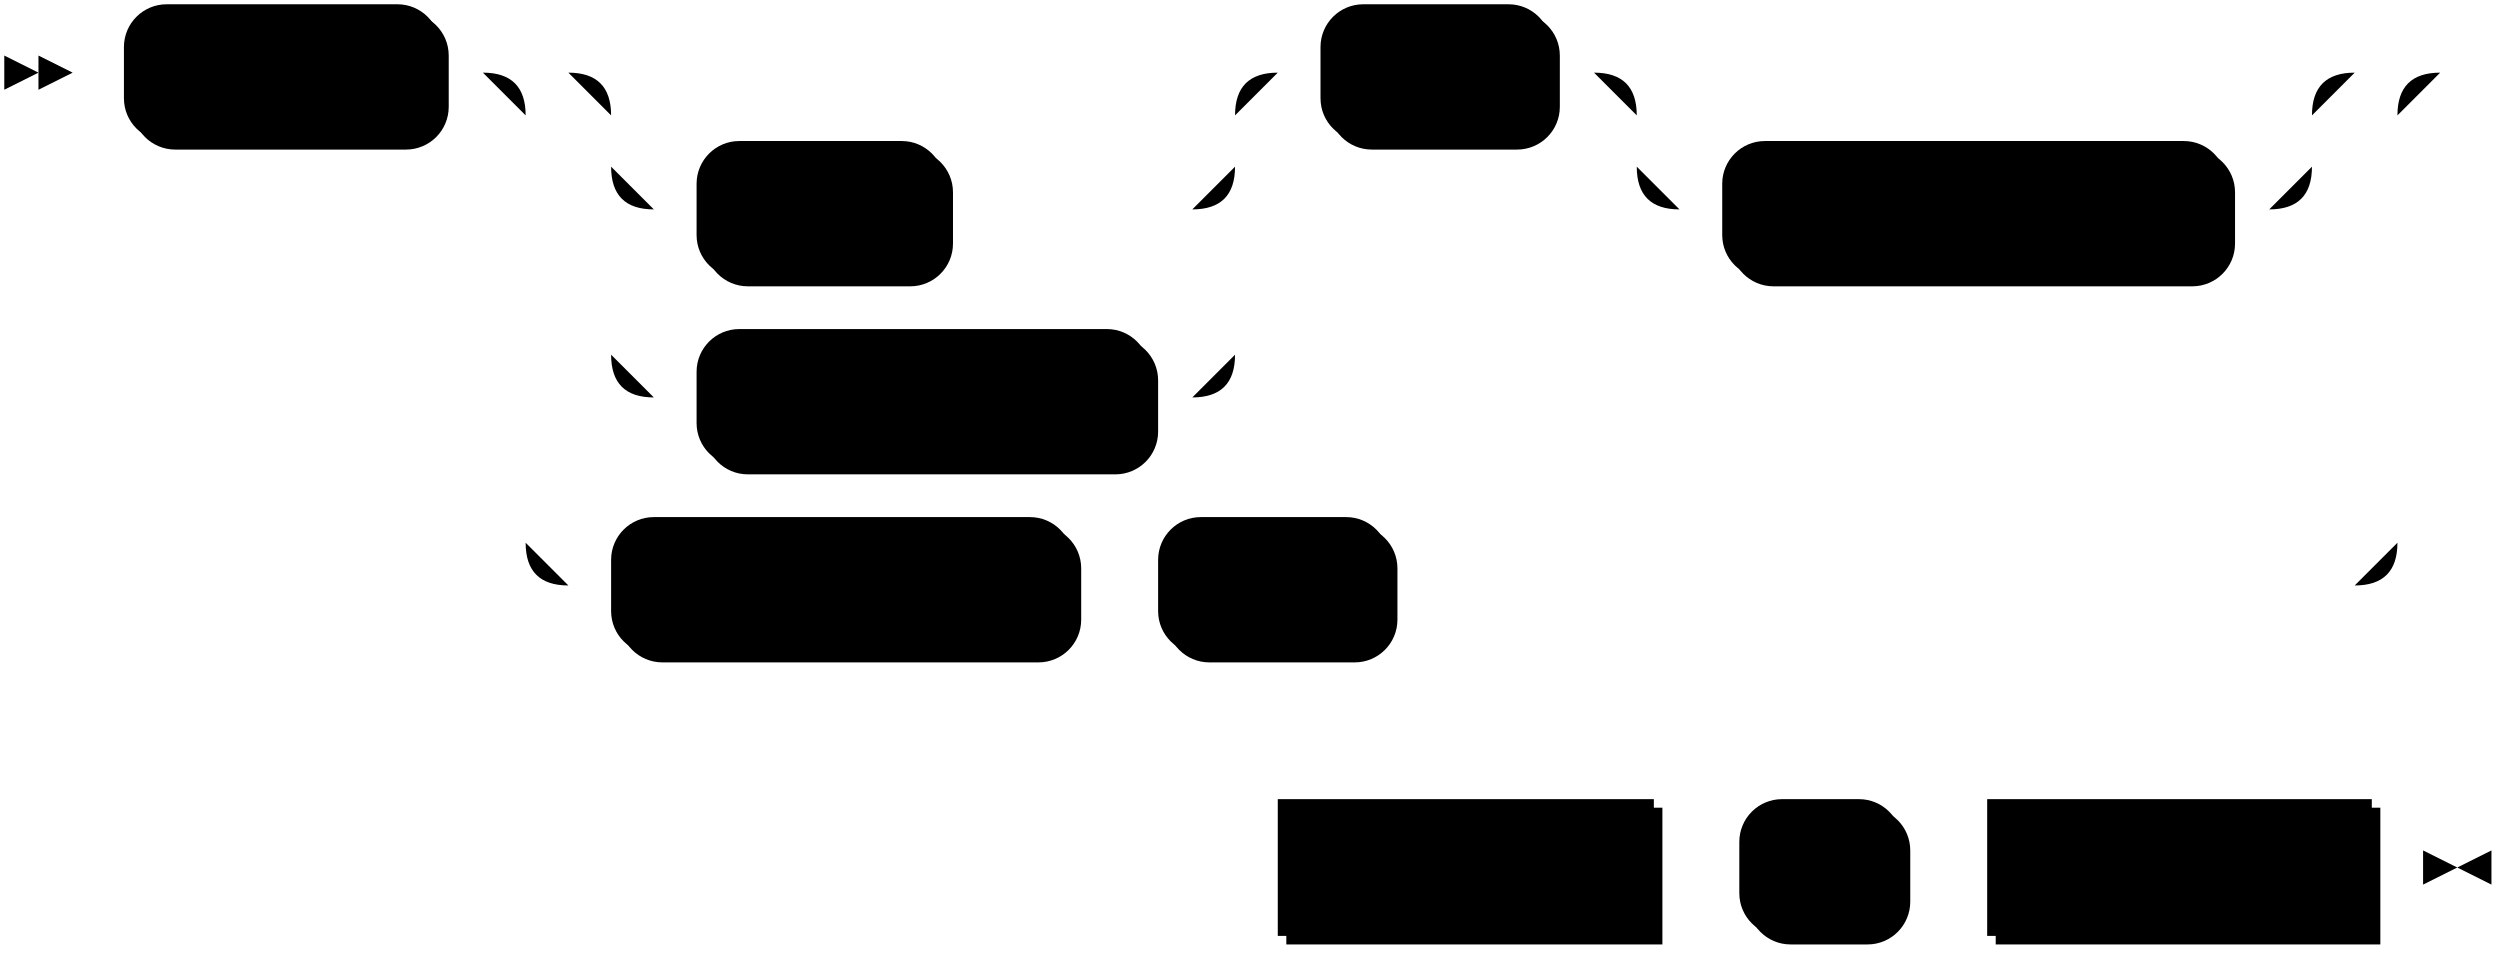
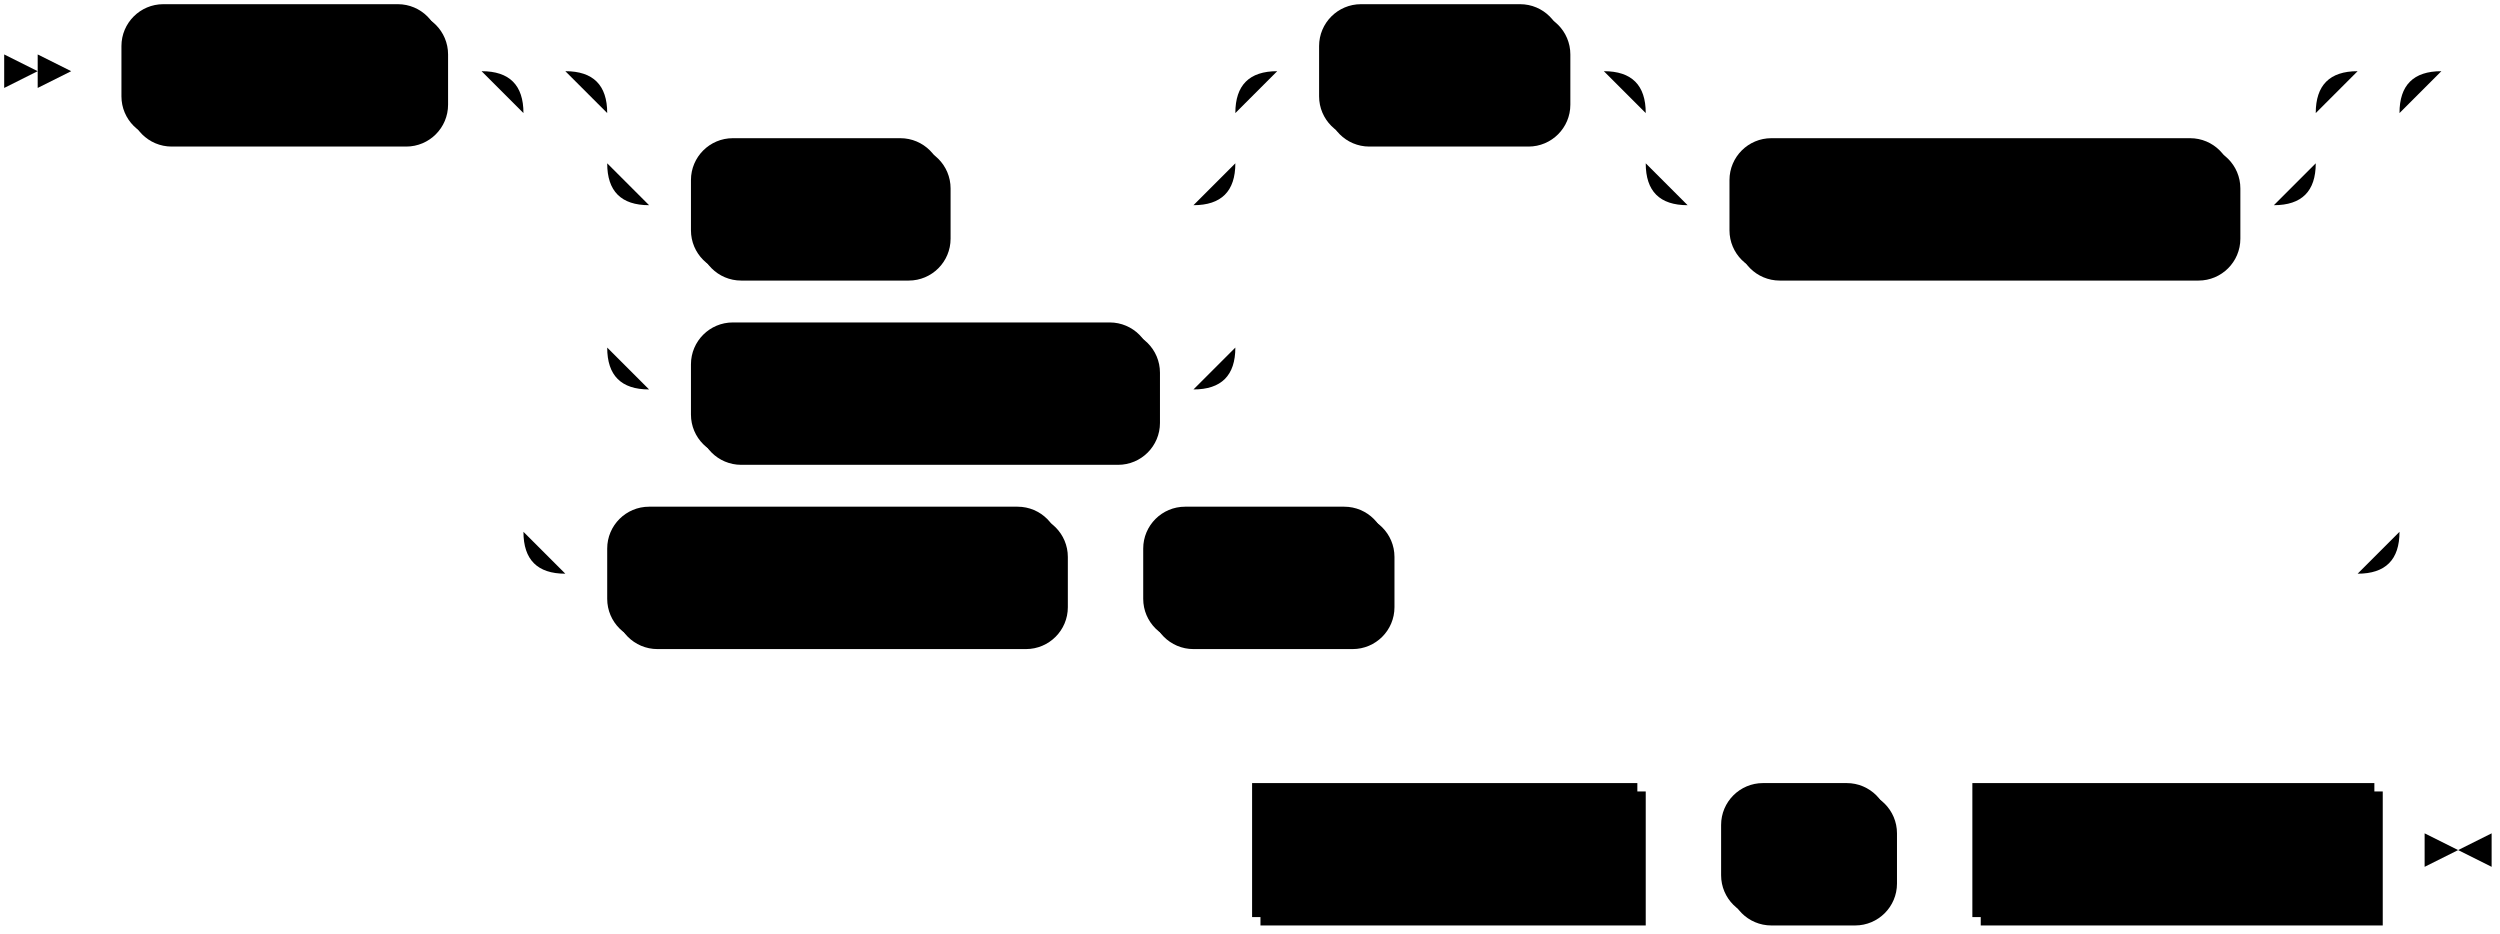
- <svg xmlns="http://www.w3.org/2000/svg" width="585" height="223">
+ <svg xmlns="http://www.w3.org/2000/svg" width="597" height="223">
  <polygon points="9 17 1 13 1 21" />
  <polygon points="17 17 9 13 9 21" />
-   <rect x="31" y="3" width="74" height="32" rx="10" />
-   <rect x="29" y="1" width="74" height="32" class="terminal" rx="10" />
+   <rect x="31" y="3" width="76" height="32" rx="10" />
+   <rect x="29" y="1" width="76" height="32" class="terminal" rx="10" />
  <text class="terminal" x="39" y="21">CREATE</text>
-   <rect x="165" y="35" width="58" height="32" rx="10" />
-   <rect x="163" y="33" width="58" height="32" class="terminal" rx="10" />
-   <text class="terminal" x="173" y="53">TEMP</text>
-   <rect x="165" y="79" width="106" height="32" rx="10" />
-   <rect x="163" y="77" width="106" height="32" class="terminal" rx="10" />
-   <text class="terminal" x="173" y="97">TEMPORARY</text>
-   <rect x="311" y="3" width="54" height="32" rx="10" />
-   <rect x="309" y="1" width="54" height="32" class="terminal" rx="10" />
-   <text class="terminal" x="319" y="21">VIEW</text>
-   <rect x="405" y="35" width="118" height="32" rx="10" />
-   <rect x="403" y="33" width="118" height="32" class="terminal" rx="10" />
-   <text class="terminal" x="413" y="53">IF NOT EXISTS</text>
-   <rect x="145" y="123" width="108" height="32" rx="10" />
-   <rect x="143" y="121" width="108" height="32" class="terminal" rx="10" />
-   <text class="terminal" x="153" y="141">OR REPLACE</text>
-   <rect x="273" y="123" width="54" height="32" rx="10" />
-   <rect x="271" y="121" width="54" height="32" class="terminal" rx="10" />
-   <text class="terminal" x="281" y="141">VIEW</text>
-   <rect x="301" y="189" width="88" height="32" />
-   <rect x="299" y="187" width="88" height="32" class="nonterminal" />
+   <rect x="167" y="35" width="60" height="32" rx="10" />
+   <rect x="165" y="33" width="60" height="32" class="terminal" rx="10" />
+   <text class="terminal" x="175" y="53">TEMP</text>
+   <rect x="167" y="79" width="110" height="32" rx="10" />
+   <rect x="165" y="77" width="110" height="32" class="terminal" rx="10" />
+   <text class="terminal" x="175" y="97">TEMPORARY</text>
+   <rect x="317" y="3" width="58" height="32" rx="10" />
+   <rect x="315" y="1" width="58" height="32" class="terminal" rx="10" />
+   <text class="terminal" x="325" y="21">VIEW</text>
+   <rect x="415" y="35" width="120" height="32" rx="10" />
+   <rect x="413" y="33" width="120" height="32" class="terminal" rx="10" />
+   <text class="terminal" x="423" y="53">IF NOT EXISTS</text>
+   <rect x="147" y="123" width="108" height="32" rx="10" />
+   <rect x="145" y="121" width="108" height="32" class="terminal" rx="10" />
+   <text class="terminal" x="155" y="141">OR REPLACE</text>
+   <rect x="275" y="123" width="58" height="32" rx="10" />
+   <rect x="273" y="121" width="58" height="32" class="terminal" rx="10" />
+   <text class="terminal" x="283" y="141">VIEW</text>
+   <rect x="301" y="189" width="92" height="32" />
+   <rect x="299" y="187" width="92" height="32" class="nonterminal" />
  <text class="nonterminal" x="309" y="207">view_name</text>
-   <rect x="409" y="189" width="38" height="32" rx="10" />
-   <rect x="407" y="187" width="38" height="32" class="terminal" rx="10" />
-   <text class="terminal" x="417" y="207">AS</text>
-   <rect x="467" y="189" width="90" height="32" />
-   <rect x="465" y="187" width="90" height="32" class="nonterminal" />
-   <text class="nonterminal" x="475" y="207">select_stmt</text>
-   <path class="line" d="m17 17 h2 m0 0 h10 m74 0 h10 m40 0 h10 m0 0 h116 m-146 0 h20 m126 0 h20 m-166 0 q10 0 10 10 m146 0 q0 -10 10 -10 m-156 10 v12 m146 0 v-12 m-146 12 q0 10 10 10 m126 0 q10 0 10 -10 m-136 10 h10 m58 0 h10 m0 0 h48 m-136 -10 v20 m146 0 v-20 m-146 20 v24 m146 0 v-24 m-146 24 q0 10 10 10 m126 0 q10 0 10 -10 m-136 10 h10 m106 0 h10 m20 -76 h10 m54 0 h10 m20 0 h10 m0 0 h128 m-158 0 h20 m138 0 h20 m-178 0 q10 0 10 10 m158 0 q0 -10 10 -10 m-168 10 v12 m158 0 v-12 m-158 12 q0 10 10 10 m138 0 q10 0 10 -10 m-148 10 h10 m118 0 h10 m-418 -32 h20 m418 0 h20 m-458 0 q10 0 10 10 m438 0 q0 -10 10 -10 m-448 10 v100 m438 0 v-100 m-438 100 q0 10 10 10 m418 0 q10 0 10 -10 m-428 10 h10 m108 0 h10 m0 0 h10 m54 0 h10 m0 0 h216 m22 -120 l2 0 m2 0 l2 0 m2 0 l2 0 m-306 186 l2 0 m2 0 l2 0 m2 0 l2 0 m2 0 h10 m88 0 h10 m0 0 h10 m38 0 h10 m0 0 h10 m90 0 h10 m3 0 h-3" />
-   <polygon points="575 203 583 199 583 207" />
-   <polygon points="575 203 567 199 567 207" />
+   <rect x="413" y="189" width="40" height="32" rx="10" />
+   <rect x="411" y="187" width="40" height="32" class="terminal" rx="10" />
+   <text class="terminal" x="421" y="207">AS</text>
+   <rect x="473" y="189" width="96" height="32" />
+   <rect x="471" y="187" width="96" height="32" class="nonterminal" />
+   <text class="nonterminal" x="481" y="207">select_stmt</text>
+   <path class="line" d="m17 17 h2 m0 0 h10 m76 0 h10 m40 0 h10 m0 0 h120 m-150 0 h20 m130 0 h20 m-170 0 q10 0 10 10 m150 0 q0 -10 10 -10 m-160 10 v12 m150 0 v-12 m-150 12 q0 10 10 10 m130 0 q10 0 10 -10 m-140 10 h10 m60 0 h10 m0 0 h50 m-140 -10 v20 m150 0 v-20 m-150 20 v24 m150 0 v-24 m-150 24 q0 10 10 10 m130 0 q10 0 10 -10 m-140 10 h10 m110 0 h10 m20 -76 h10 m58 0 h10 m20 0 h10 m0 0 h130 m-160 0 h20 m140 0 h20 m-180 0 q10 0 10 10 m160 0 q0 -10 10 -10 m-170 10 v12 m160 0 v-12 m-160 12 q0 10 10 10 m140 0 q10 0 10 -10 m-150 10 h10 m120 0 h10 m-428 -32 h20 m428 0 h20 m-468 0 q10 0 10 10 m448 0 q0 -10 10 -10 m-458 10 v100 m448 0 v-100 m-448 100 q0 10 10 10 m428 0 q10 0 10 -10 m-438 10 h10 m108 0 h10 m0 0 h10 m58 0 h10 m0 0 h222 m22 -120 l2 0 m2 0 l2 0 m2 0 l2 0 m-318 186 l2 0 m2 0 l2 0 m2 0 l2 0 m2 0 h10 m92 0 h10 m0 0 h10 m40 0 h10 m0 0 h10 m96 0 h10 m3 0 h-3" />
+   <polygon points="587 203 595 199 595 207" />
+   <polygon points="587 203 579 199 579 207" />
</svg>
